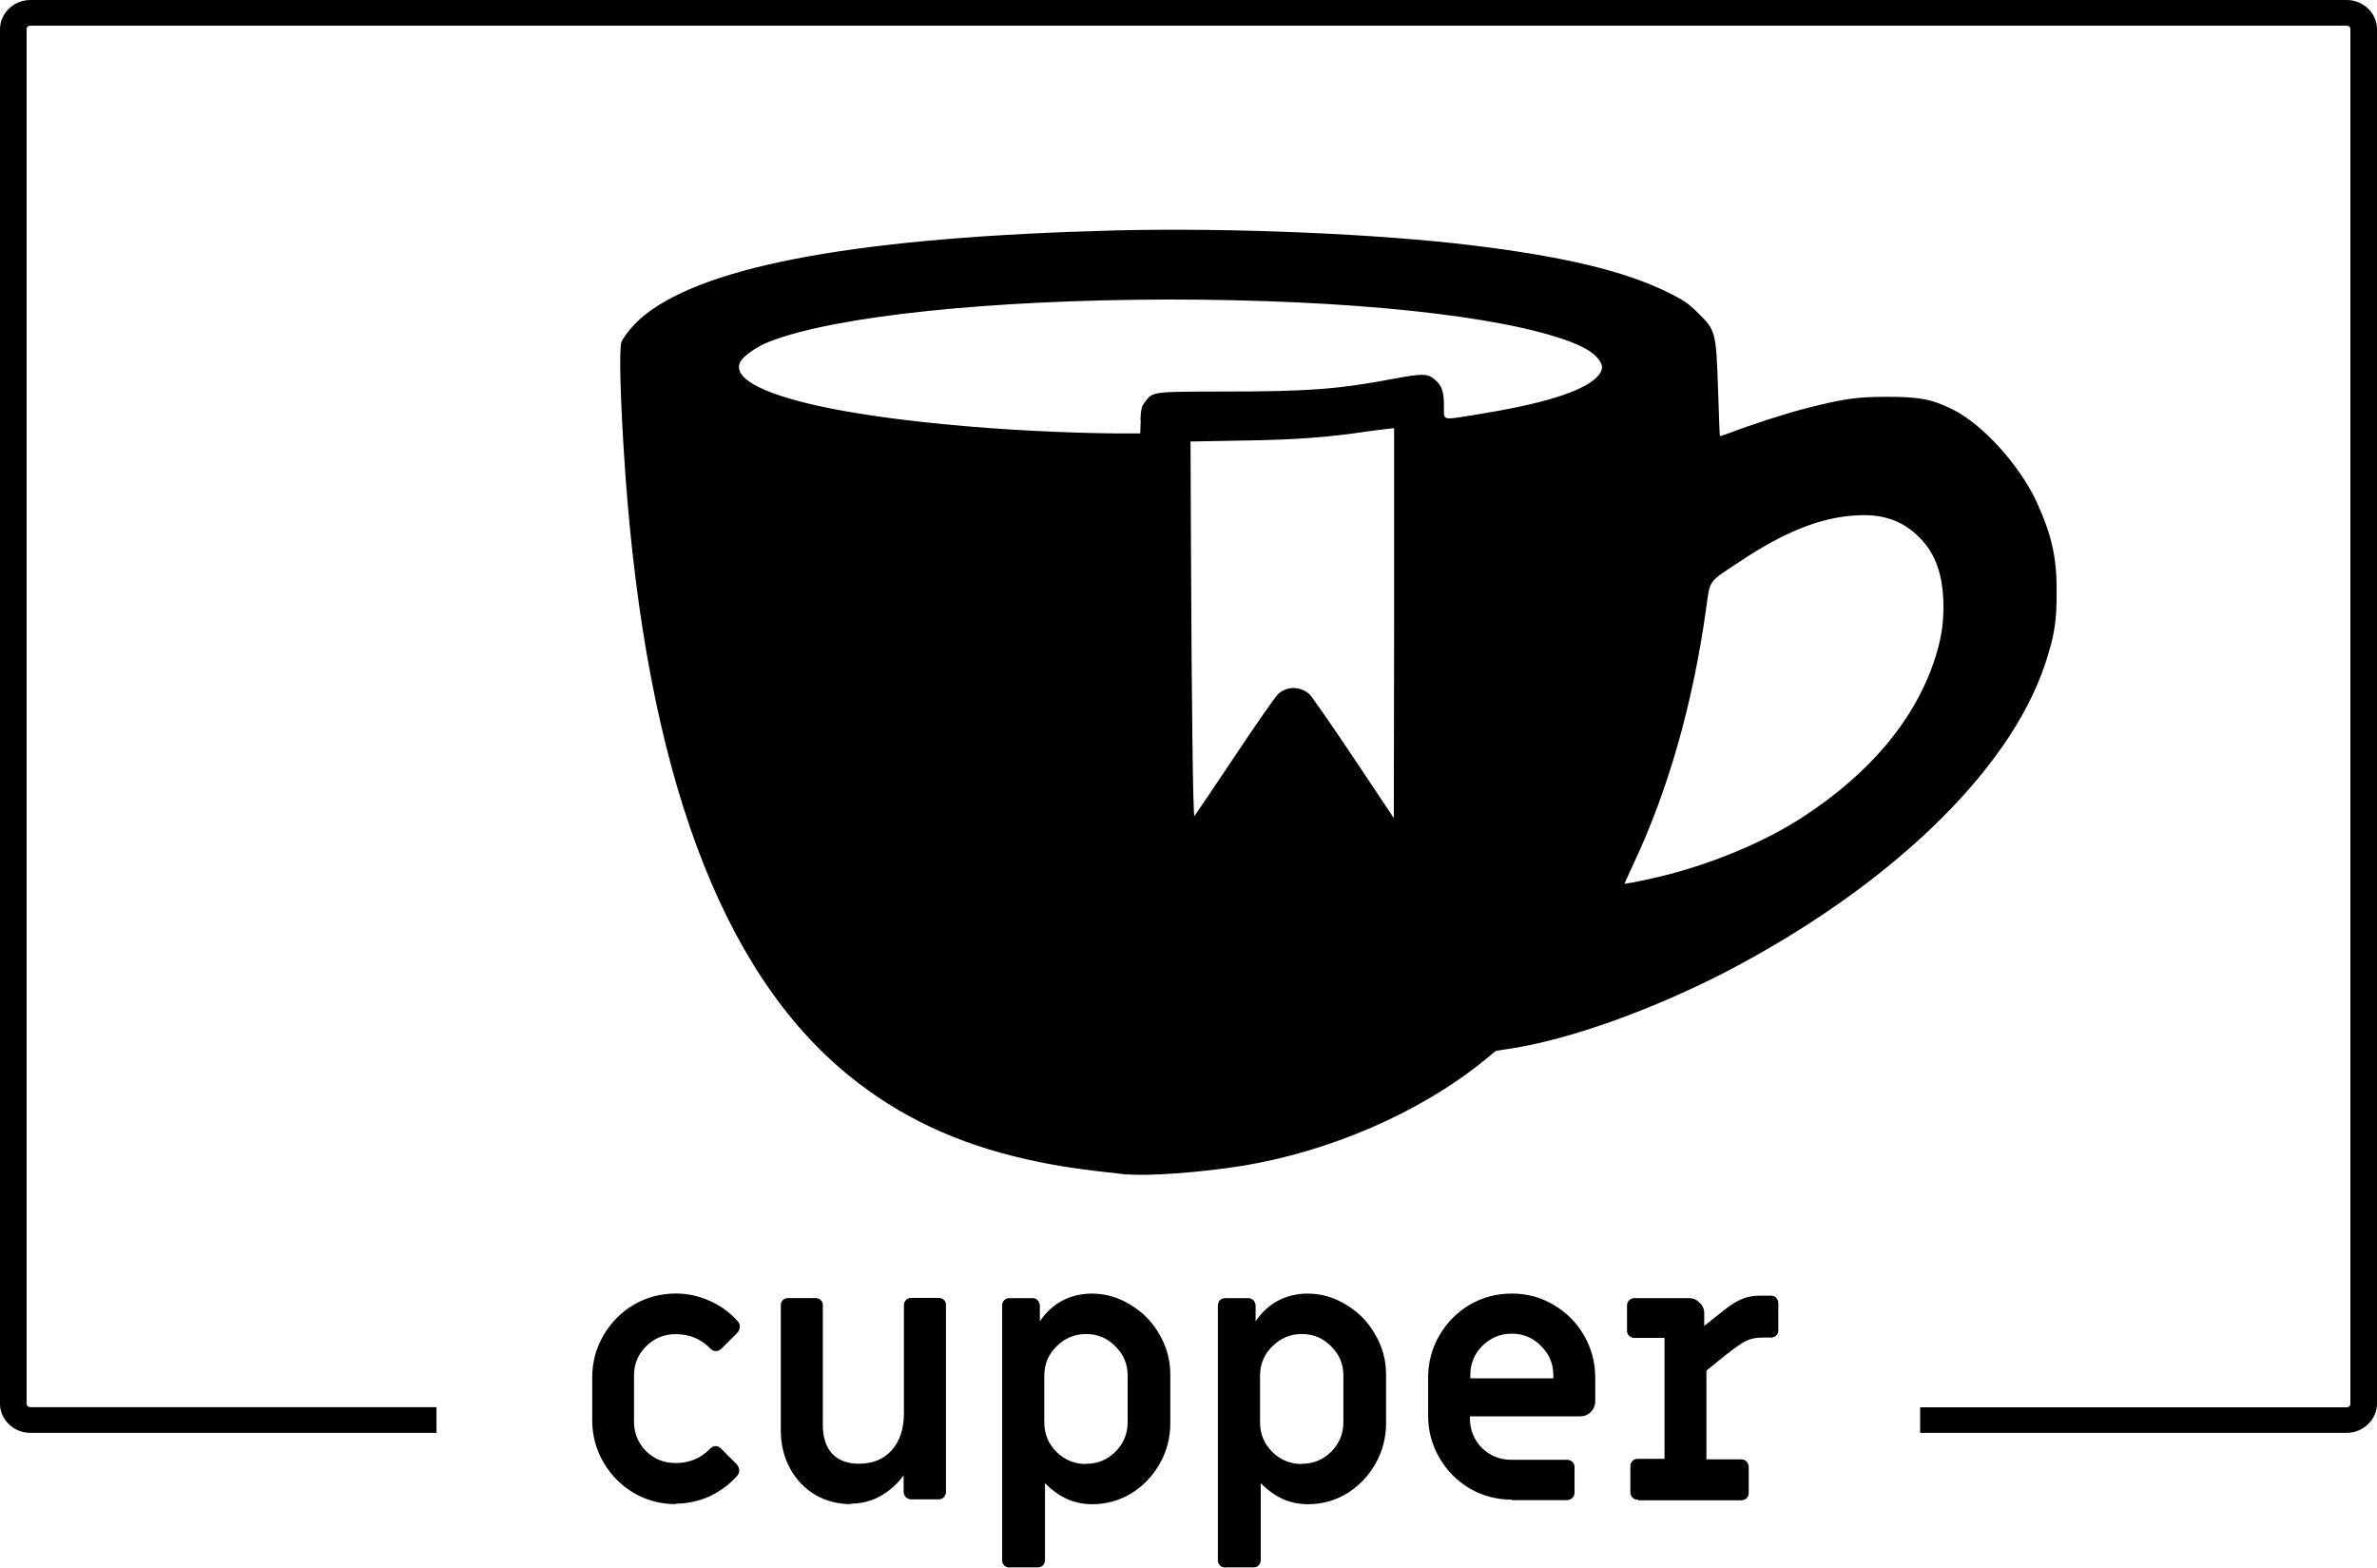
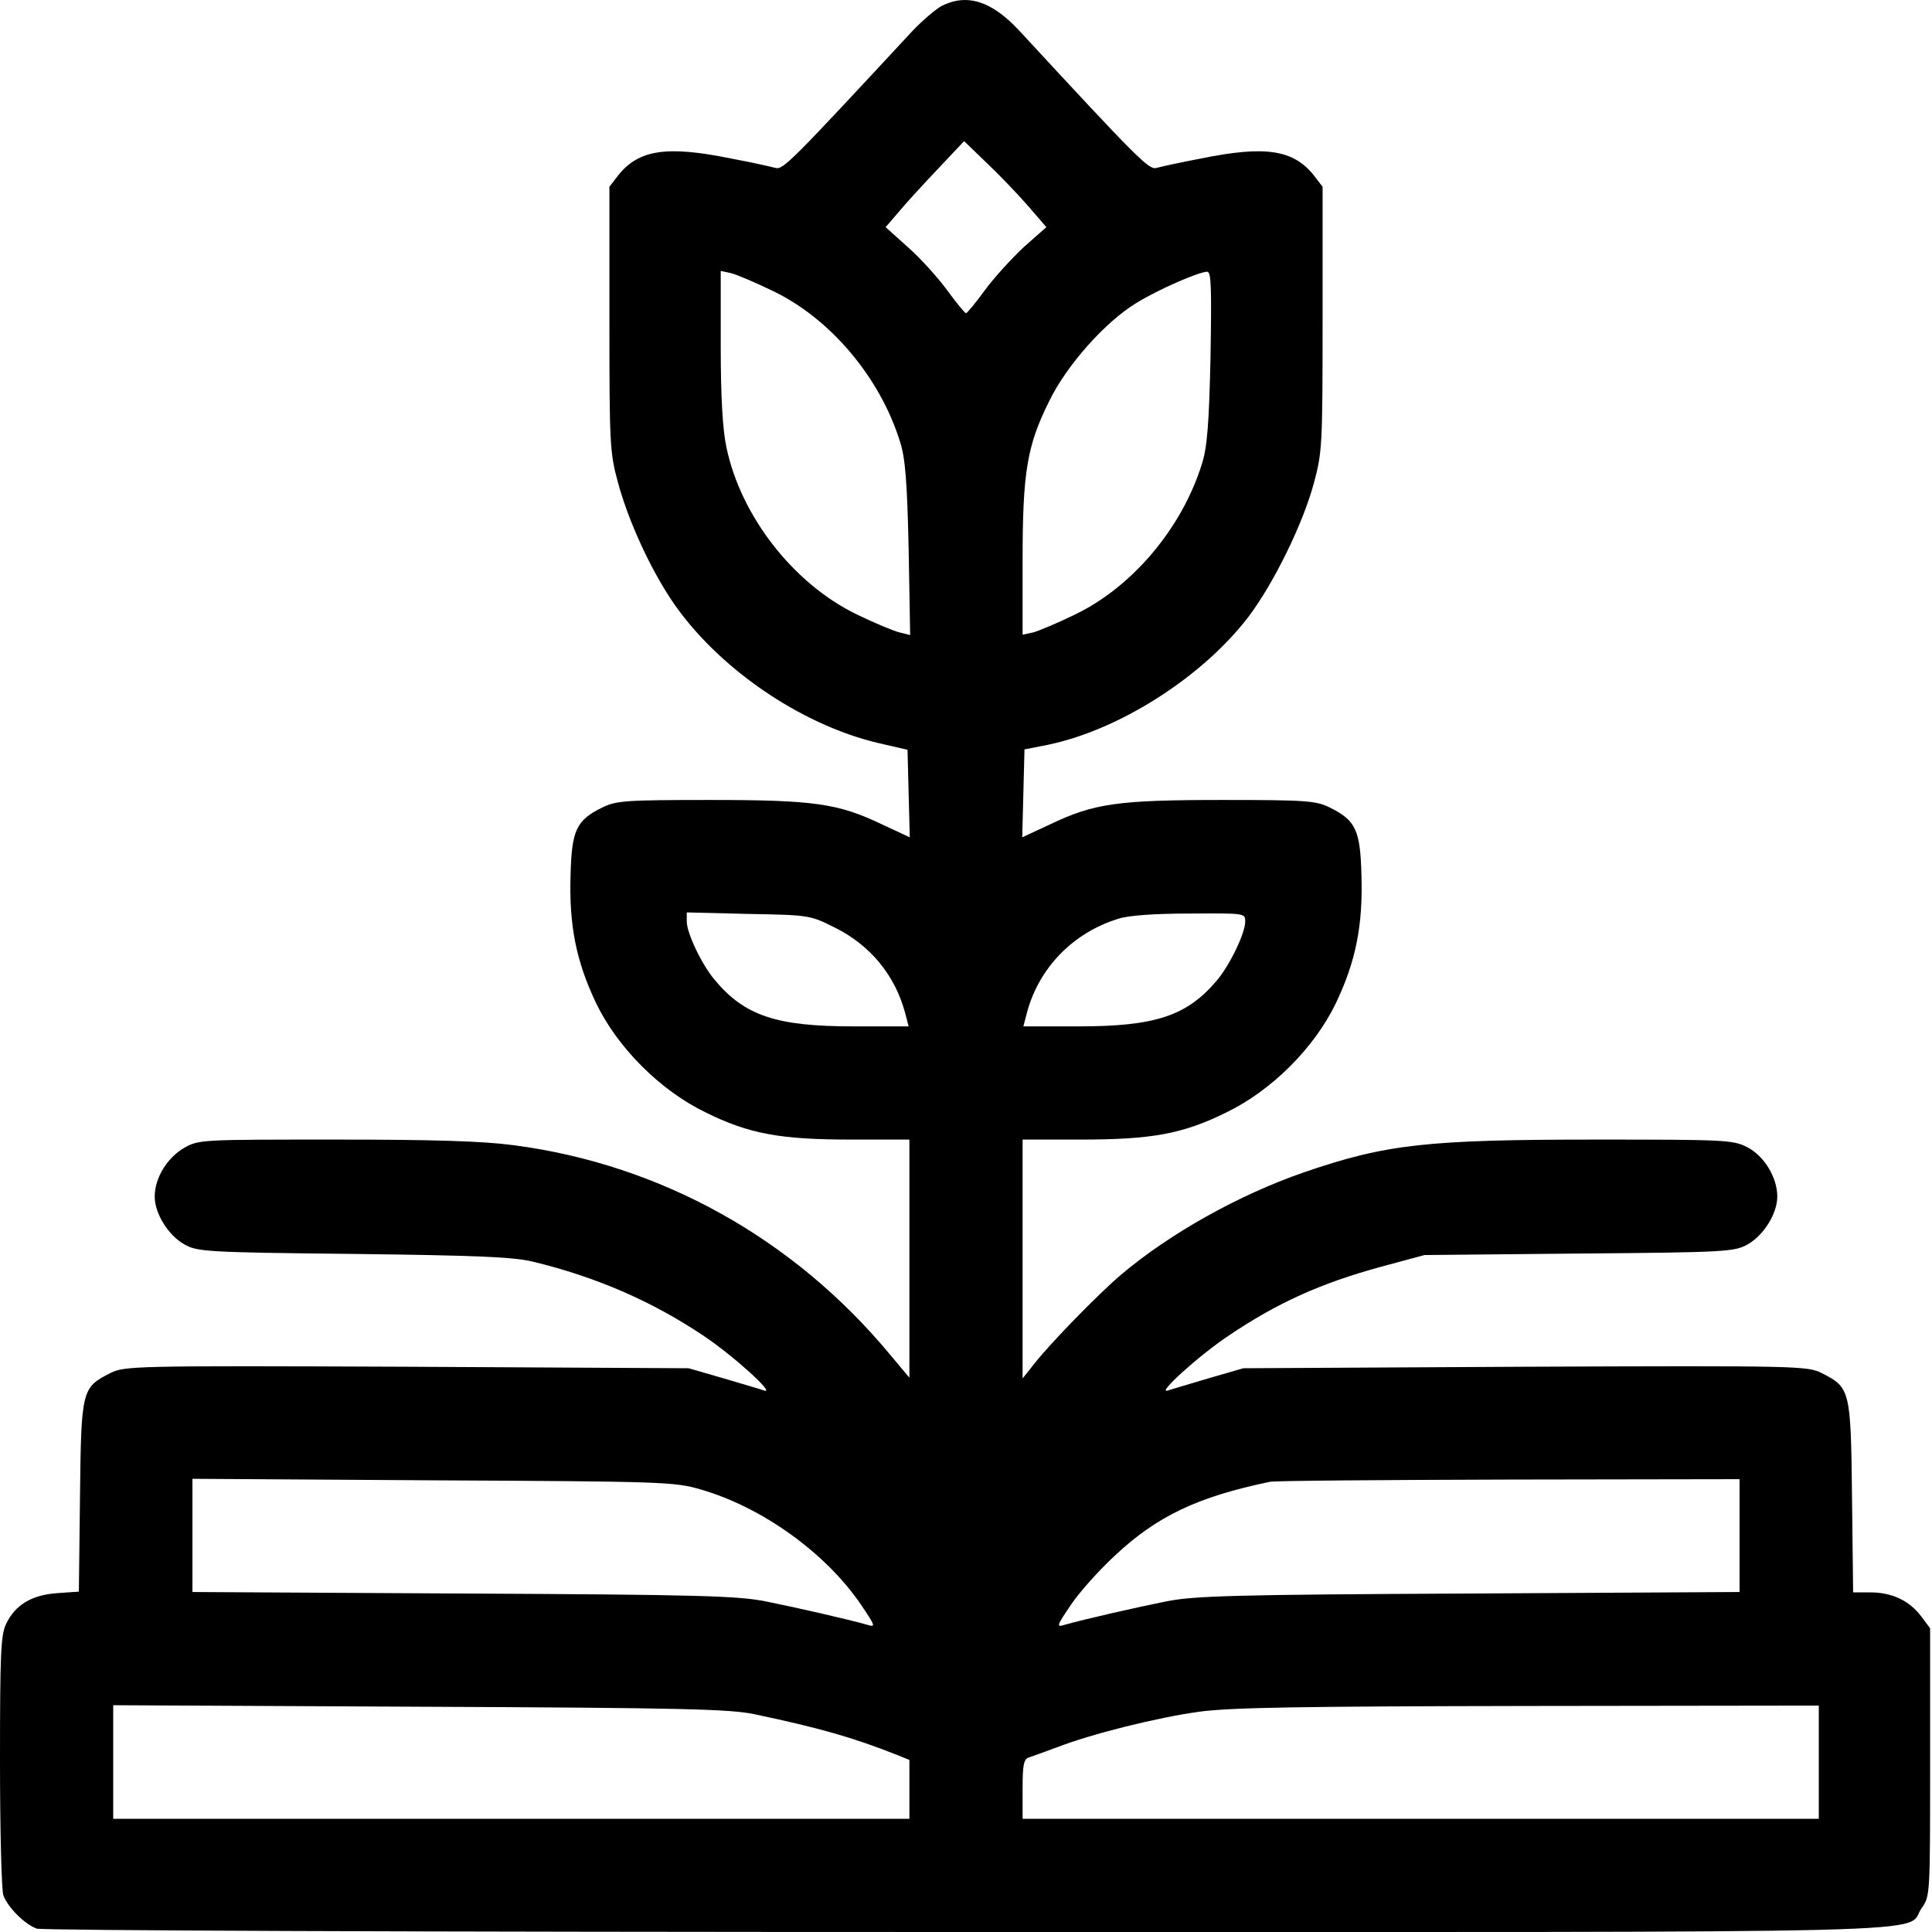
- <svg xmlns="http://www.w3.org/2000/svg" viewBox="0 0 152.7 100.69">
-   <path d="M1.96 0C.88 0 0 .85 0 1.88v88.3c0 1 .88 1.86 1.94 1.86h26.1v-1.65H1.96c-.15 0-.25-.1-.25-.23V1.87c0-.14.1-.22.24-.22h148.8c.15 0 .24.08.24.23v88.3c0 .13-.1.22-.24.22h-27.4v1.64h27.4c1.07 0 1.95-.86 1.95-1.88V1.87c0-1.02-.88-1.87-1.94-1.87H1.96z" white-space="normal" style="text-decoration-color:#000000;isolation:auto;mix-blend-mode:normal;text-indent:0;block-progression:tb;text-decoration-line:none;text-transform:none;text-decoration-style:solid" color="#000" solid-color="#000000" />
-   <path d="M72.43 75.45c-3.22-.35-4.48-.54-6.43-.97-4.5-1-8.23-2.75-11.48-5.4-8.24-6.7-13-19.6-14.36-38.8-.32-4.66-.4-7.98-.23-8.34.25-.5.93-1.27 1.48-1.7 4.06-3.24 14-5.02 30.3-5.44 7.44-.18 16.9.22 23.04.98 5.87.73 9.62 1.64 12.4 3 1.04.52 1.3.7 1.95 1.34 1.12 1.1 1.14 1.2 1.27 4.88.05 1.65.1 3 .12 3.02 0 0 .25-.07.54-.18 1.34-.52 3.74-1.3 5.06-1.63 2.38-.6 3.17-.72 5.18-.72 2.04 0 2.84.15 4.15.8 1.93.95 4.3 3.56 5.42 5.96.97 2.14 1.3 3.56 1.28 5.85 0 1.9-.16 2.8-.75 4.58-2.3 6.9-10.07 14.34-20.6 19.8-4.68 2.4-9.83 4.25-13.62 4.86l-1.05.16-.82.67c-4.08 3.3-9.88 5.82-15.56 6.73-2.63.42-6 .66-7.3.53zm34.03-19.1c3.4-.8 6.9-2.25 9.45-3.93 4.18-2.75 7-6.07 8.3-9.84.46-1.34.64-2.35.64-3.64-.02-2-.5-3.4-1.58-4.45-1.07-1.06-2.34-1.5-4.08-1.38-2.25.13-4.6 1.07-7.45 2.98-2.05 1.36-1.87 1.1-2.14 3.02-.86 6.16-2.45 11.7-4.7 16.46l-.55 1.2.46-.07c.26-.04 1-.2 1.64-.35zm-27.14-7.77c1.38-2.07 2.65-3.9 2.82-4.03.58-.5 1.44-.46 2 .06.16.17 1.45 2.02 2.85 4.12l2.55 3.82.02-12.5V27.5c-.02 0-.74.08-1.62.2-2.67.4-4.73.55-8.16.6l-3.3.06.03 7.1c.04 9.5.13 17.06.22 16.96.04-.04 1.2-1.77 2.6-3.85zm-6.06-21.57c.04-.75.07-.9.3-1.2.5-.66.47-.65 4.97-.66 5.52 0 7.38-.14 11-.82 1.87-.35 2.17-.34 2.63.04.47.4.6.78.6 1.68 0 1-.2.94 1.98.6 4.34-.7 6.84-1.46 7.82-2.4.45-.45.47-.8.06-1.26-.35-.4-.9-.72-1.78-1.05-4.46-1.68-14.23-2.7-25.75-2.7-11.48.02-21.44 1.06-25.65 2.7-.84.33-1.65.9-1.87 1.28-.55 1 1.2 2 4.94 2.84 4.5 1 12.1 1.7 19.08 1.78h1.66l.03-.84zM43.42 96.62q-1.468 0-2.71-.723-1.22-.723-1.943-1.965-.723-1.243-.723-2.71v-2.734q0-1.47.723-2.71t1.942-1.966q1.24-.723 2.71-.723 1.13 0 2.17.47 1.03.45 1.78 1.29.16.16.16.36 0 .25-.21.45l-.97.97q-.16.16-.37.16t-.39-.21q-.88-.88-2.19-.88-1.11 0-1.9.79-.77.76-.77 1.87v2.96q0 1.1.77 1.89.79.77 1.89.77 1.31 0 2.19-.88.18-.21.38-.21t.36.16l.97.97q.2.2.2.45 0 .2-.16.36-.75.83-1.79 1.31-1.04.45-2.17.45zm11.26 0q-1.288 0-2.327-.61-1.016-.61-1.604-1.694-.59-1.084-.59-2.44v-8.02q0-.203.13-.338t.34-.136h1.76q.2 0 .34.136t.13.34v7.68q0 1.197.61 1.852.61.632 1.71.632 1.33 0 2.1-.858.79-.88.79-2.395v-6.92q0-.21.13-.34t.34-.14h1.76q.2 0 .34.13t.13.34v12q0 .2-.14.34t-.34.13h-1.76q-.21 0-.34-.14t-.14-.34v-1.06q-.63.86-1.52 1.35-.86.47-1.9.47zm10.17 4.07q-.203 0-.34-.136t-.134-.338V83.86q0-.203.135-.338t.34-.136h1.47q.21 0 .34.136t.14.34v1.015q.59-.88 1.45-1.333.88-.45 1.88-.45 1.33 0 2.49.72 1.18.702 1.86 1.9.7 1.196.7 2.574v3.14q0 1.378-.67 2.576t-1.83 1.92q-1.15.7-2.53.7-.83 0-1.62-.34-.762-.36-1.4-1.015v4.94q0 .2-.13.34t-.34.13h-1.77zm4.925-6.664q1.107 0 1.875-.768.79-.79.79-1.898v-3.004q0-1.107-.79-1.875-.768-.79-1.875-.79t-1.898.79q-.79.77-.79 1.88v3.01q0 1.11.79 1.9.79.77 1.898.77zm8.935 6.664q-.203 0-.34-.136t-.134-.338V83.86q0-.203.135-.338t.34-.136h1.47q.21 0 .34.136t.14.34v1.015q.59-.88 1.45-1.333.88-.45 1.88-.45 1.33 0 2.49.72 1.18.702 1.86 1.9.7 1.196.7 2.574v3.14q0 1.378-.67 2.576t-1.83 1.92q-1.15.7-2.53.7-.83 0-1.62-.34-.762-.36-1.4-1.015v4.94q0 .2-.13.34t-.34.13h-1.77zm4.925-6.664q1.107 0 1.875-.768.79-.79.79-1.898v-3.004q0-1.107-.79-1.875-.768-.79-1.875-.79t-1.898.79q-.79.77-.79 1.88v3.01q0 1.11.79 1.9.79.77 1.898.77zM97.12 96.33q-1.468 0-2.71-.723-1.22-.723-1.943-1.965-.723-1.243-.723-2.71v-2.44q0-1.47.722-2.71t1.943-1.967q1.24-.723 2.71-.723t2.68.723q1.24.723 1.96 1.966.72 1.25.72 2.71v1.52q0 .41-.3.7-.27.27-.68.27h-7.07v.12q0 1.11.76 1.9.79.77 1.9.77h3.59q.2 0 .34.14t.13.34v1.63q0 .21-.14.34t-.338.14H97.1zm2.666-7.794v-.203q0-1.107-.79-1.875-.77-.79-1.876-.79t-1.898.79q-.768.768-.768 1.875v.203h5.33zm5.424 7.794q-.203 0-.34-.136t-.134-.338v-1.672q0-.203.135-.34t.34-.134h1.72v-7.77h-1.94q-.2 0-.34-.137t-.13-.34V83.86q0-.203.14-.34t.34-.134h3.5q.41 0 .68.294.3.27.3.677v.813l1.22-.97q.68-.543 1.18-.746.5-.226 1.18-.226h.7q.21 0 .34.135t.14.34v1.738q0 .21-.13.34t-.34.14h-.58q-.59 0-1.02.21-.43.21-1.31.91l-1.24 1v5.7h2.238q.21 0 .34.14t.14.34v1.67q0 .21-.132.34t-.34.14h-6.59z" />
+ <svg xmlns="http://www.w3.org/2000/svg" version="1.0" width="512pt" height="512pt" viewBox="0 0 512 512" preserveAspectRatio="xMidYMid meet">
+   <g transform="translate(0,512) scale(0.1,-0.1)" fill="#000000" stroke="none">
+     <path d="M2495 5104 c-16 -9 -50 -38 -75 -64 -322 -347 -345 -371 -365 -365 -11 3 -64 15 -118 25 -171 35 -245 23 -299 -45 l-23 -30 0 -350 c0 -335 1 -354 23 -435 28 -102 84 -224 142 -311 119 -177 340 -329 547 -378 l78 -18 3 -116 3 -116 -73 34 c-117 56 -180 65 -457 65 -225 0 -248 -2 -285 -20 -69 -34 -81 -60 -84 -180 -4 -133 15 -228 68 -339 57 -118 170 -231 290 -289 115 -57 198 -72 386 -72 l154 0 0 -316 0 -315 -52 62 c-255 307 -607 503 -996 554 -82 11 -211 15 -474 15 -355 0 -361 0 -400 -22 -45 -26 -78 -80 -78 -129 0 -45 36 -103 79 -127 34 -19 57 -21 446 -25 326 -4 423 -8 475 -20 171 -41 321 -107 456 -198 79 -53 191 -155 159 -144 -11 4 -60 18 -110 33 l-90 26 -747 4 c-729 3 -748 2 -786 -17 -75 -38 -77 -44 -80 -327 l-3 -252 -58 -4 c-67 -5 -111 -31 -135 -82 -14 -29 -16 -80 -16 -364 0 -182 4 -342 9 -355 12 -32 56 -76 88 -88 15 -5 980 -9 2465 -9 2703 0 2481 -6 2531 64 22 31 22 35 22 386 l0 355 -24 32 c-31 41 -77 63 -134 63 l-46 0 -3 253 c-3 284 -5 290 -80 328 -38 19 -57 20 -786 17 l-747 -4 -90 -26 c-49 -15 -99 -29 -110 -33 -32 -11 80 91 159 144 130 88 245 140 406 184 l115 31 410 4 c390 3 412 5 446 24 43 24 79 82 79 127 0 51 -35 108 -80 131 -37 19 -58 20 -397 20 -452 0 -560 -12 -778 -87 -173 -60 -355 -162 -484 -271 -61 -52 -185 -179 -230 -236 l-31 -39 0 317 0 316 154 0 c188 0 271 15 386 72 120 58 233 171 290 289 53 111 72 206 68 339 -3 120 -15 146 -84 180 -37 18 -60 20 -285 20 -277 0 -340 -9 -457 -65 l-73 -34 3 116 3 117 61 12 c190 39 411 180 533 340 67 89 144 246 173 354 22 81 23 101 23 435 l0 350 -23 30 c-54 68 -128 80 -299 45 -54 -10 -107 -22 -118 -25 -20 -6 -48 22 -365 365 -73 78 -138 98 -205 64z m227 -527 l51 -59 -59 -52 c-32 -30 -79 -81 -104 -115 -24 -33 -47 -61 -50 -61 -3 0 -26 28 -50 61 -25 34 -71 85 -104 114 l-59 53 37 43 c20 24 67 75 104 114 l67 71 58 -56 c32 -30 81 -81 109 -113z m-672 -229 c151 -73 282 -228 335 -398 14 -43 19 -104 23 -284 l4 -229 -28 7 c-16 4 -67 25 -114 48 -167 81 -307 260 -345 443 -10 48 -15 133 -15 269 l0 198 28 -6 c15 -4 65 -25 112 -48z m1158 -175 c-4 -179 -9 -240 -23 -283 -53 -170 -184 -325 -335 -398 -47 -23 -97 -44 -112 -48 l-28 -6 0 198 c0 234 12 303 70 420 47 97 150 212 233 262 59 36 163 81 186 82 11 0 12 -40 9 -227z m-996 -1511 c93 -46 159 -125 186 -224 l10 -38 -147 0 c-203 0 -287 28 -366 122 -35 41 -75 125 -75 156 l0 24 163 -4 c161 -3 163 -3 229 -36z m1088 16 c0 -31 -41 -116 -75 -156 -79 -94 -163 -122 -366 -122 l-147 0 10 38 c32 118 122 210 241 247 26 9 97 14 190 14 146 1 147 1 147 -21z m-1444 -1505 c164 -47 333 -169 426 -306 38 -56 39 -60 17 -53 -53 15 -189 46 -269 62 -74 15 -182 18 -802 21 l-718 4 0 150 0 150 638 -4 c607 -3 640 -4 708 -24z m2754 -122 l0 -150 -717 -4 c-621 -3 -729 -6 -803 -21 -80 -16 -216 -47 -269 -62 -22 -7 -21 -3 17 53 22 33 74 91 116 130 112 105 219 156 411 196 11 3 296 5 633 6 l612 1 0 -149z m-2610 -474 c171 -36 259 -61 378 -108 l32 -13 0 -78 0 -78 -1055 0 -1055 0 0 151 0 150 813 -4 c690 -3 823 -6 887 -20z m2820 -127 l0 -150 -1055 0 -1055 0 0 79 c0 66 3 80 18 84 9 3 42 15 72 26 92 36 269 80 380 95 82 11 271 14 873 15 l767 1 0 -150z" />
+   </g>
</svg>
